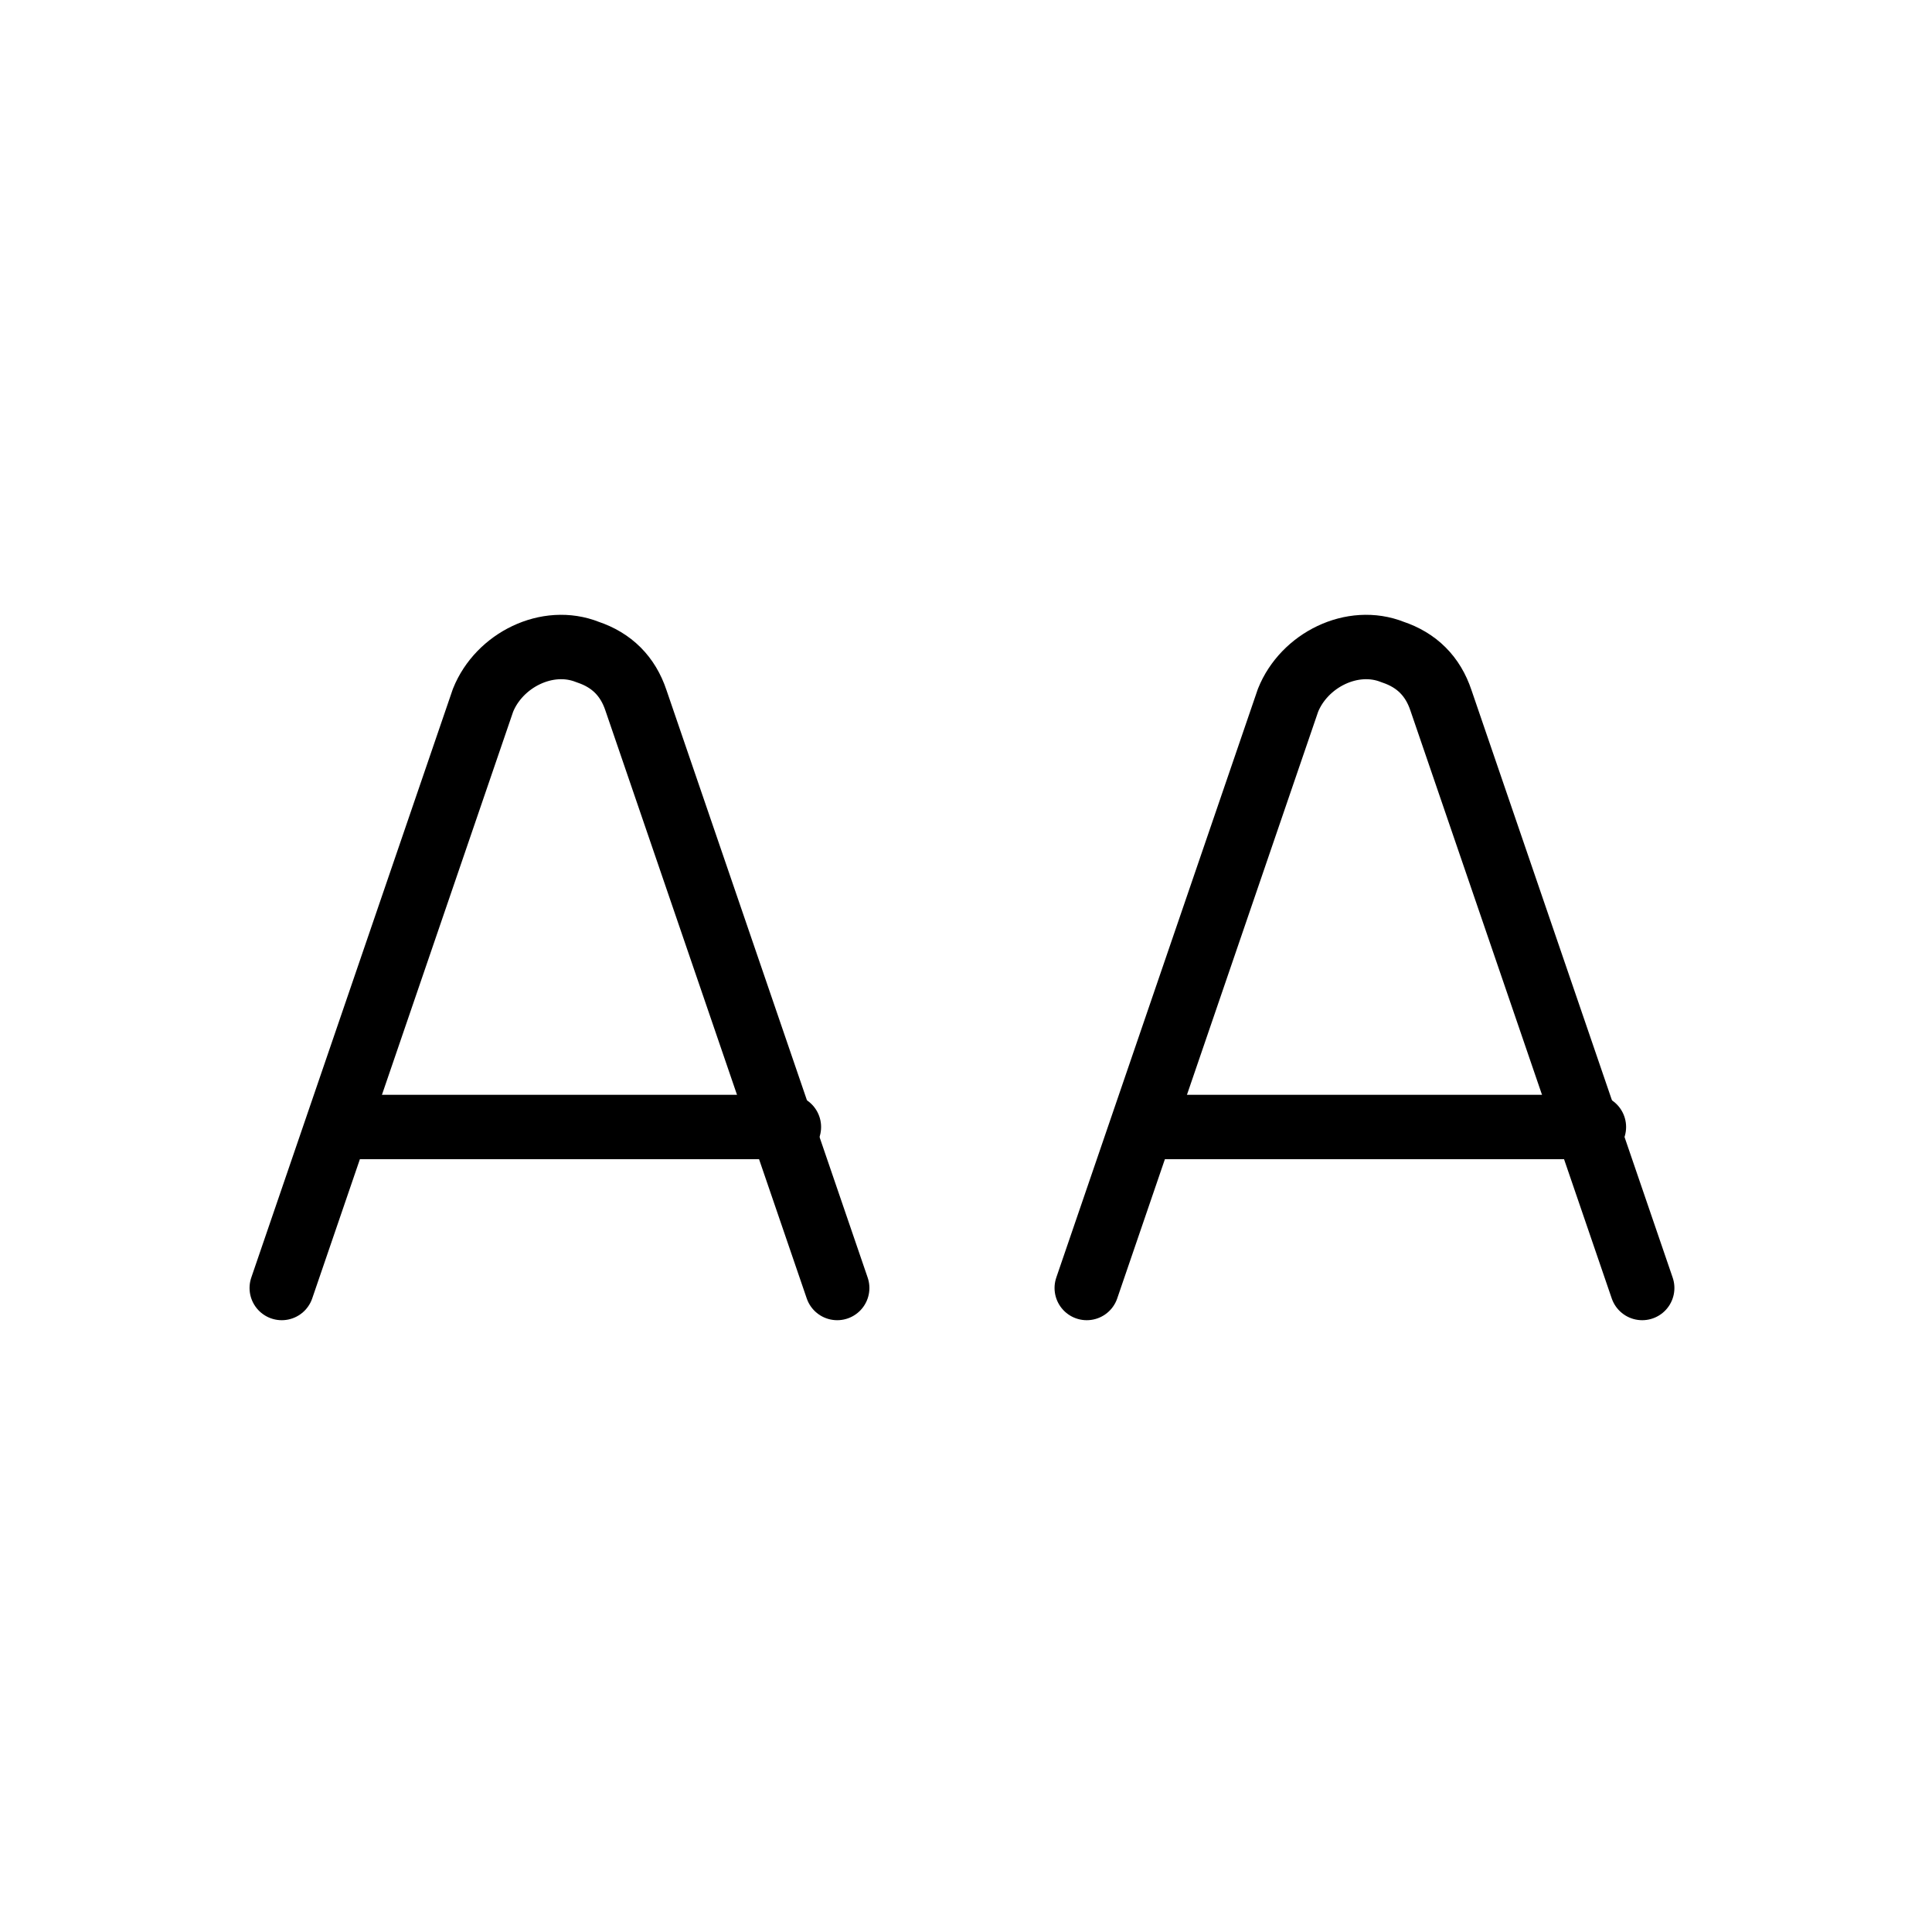
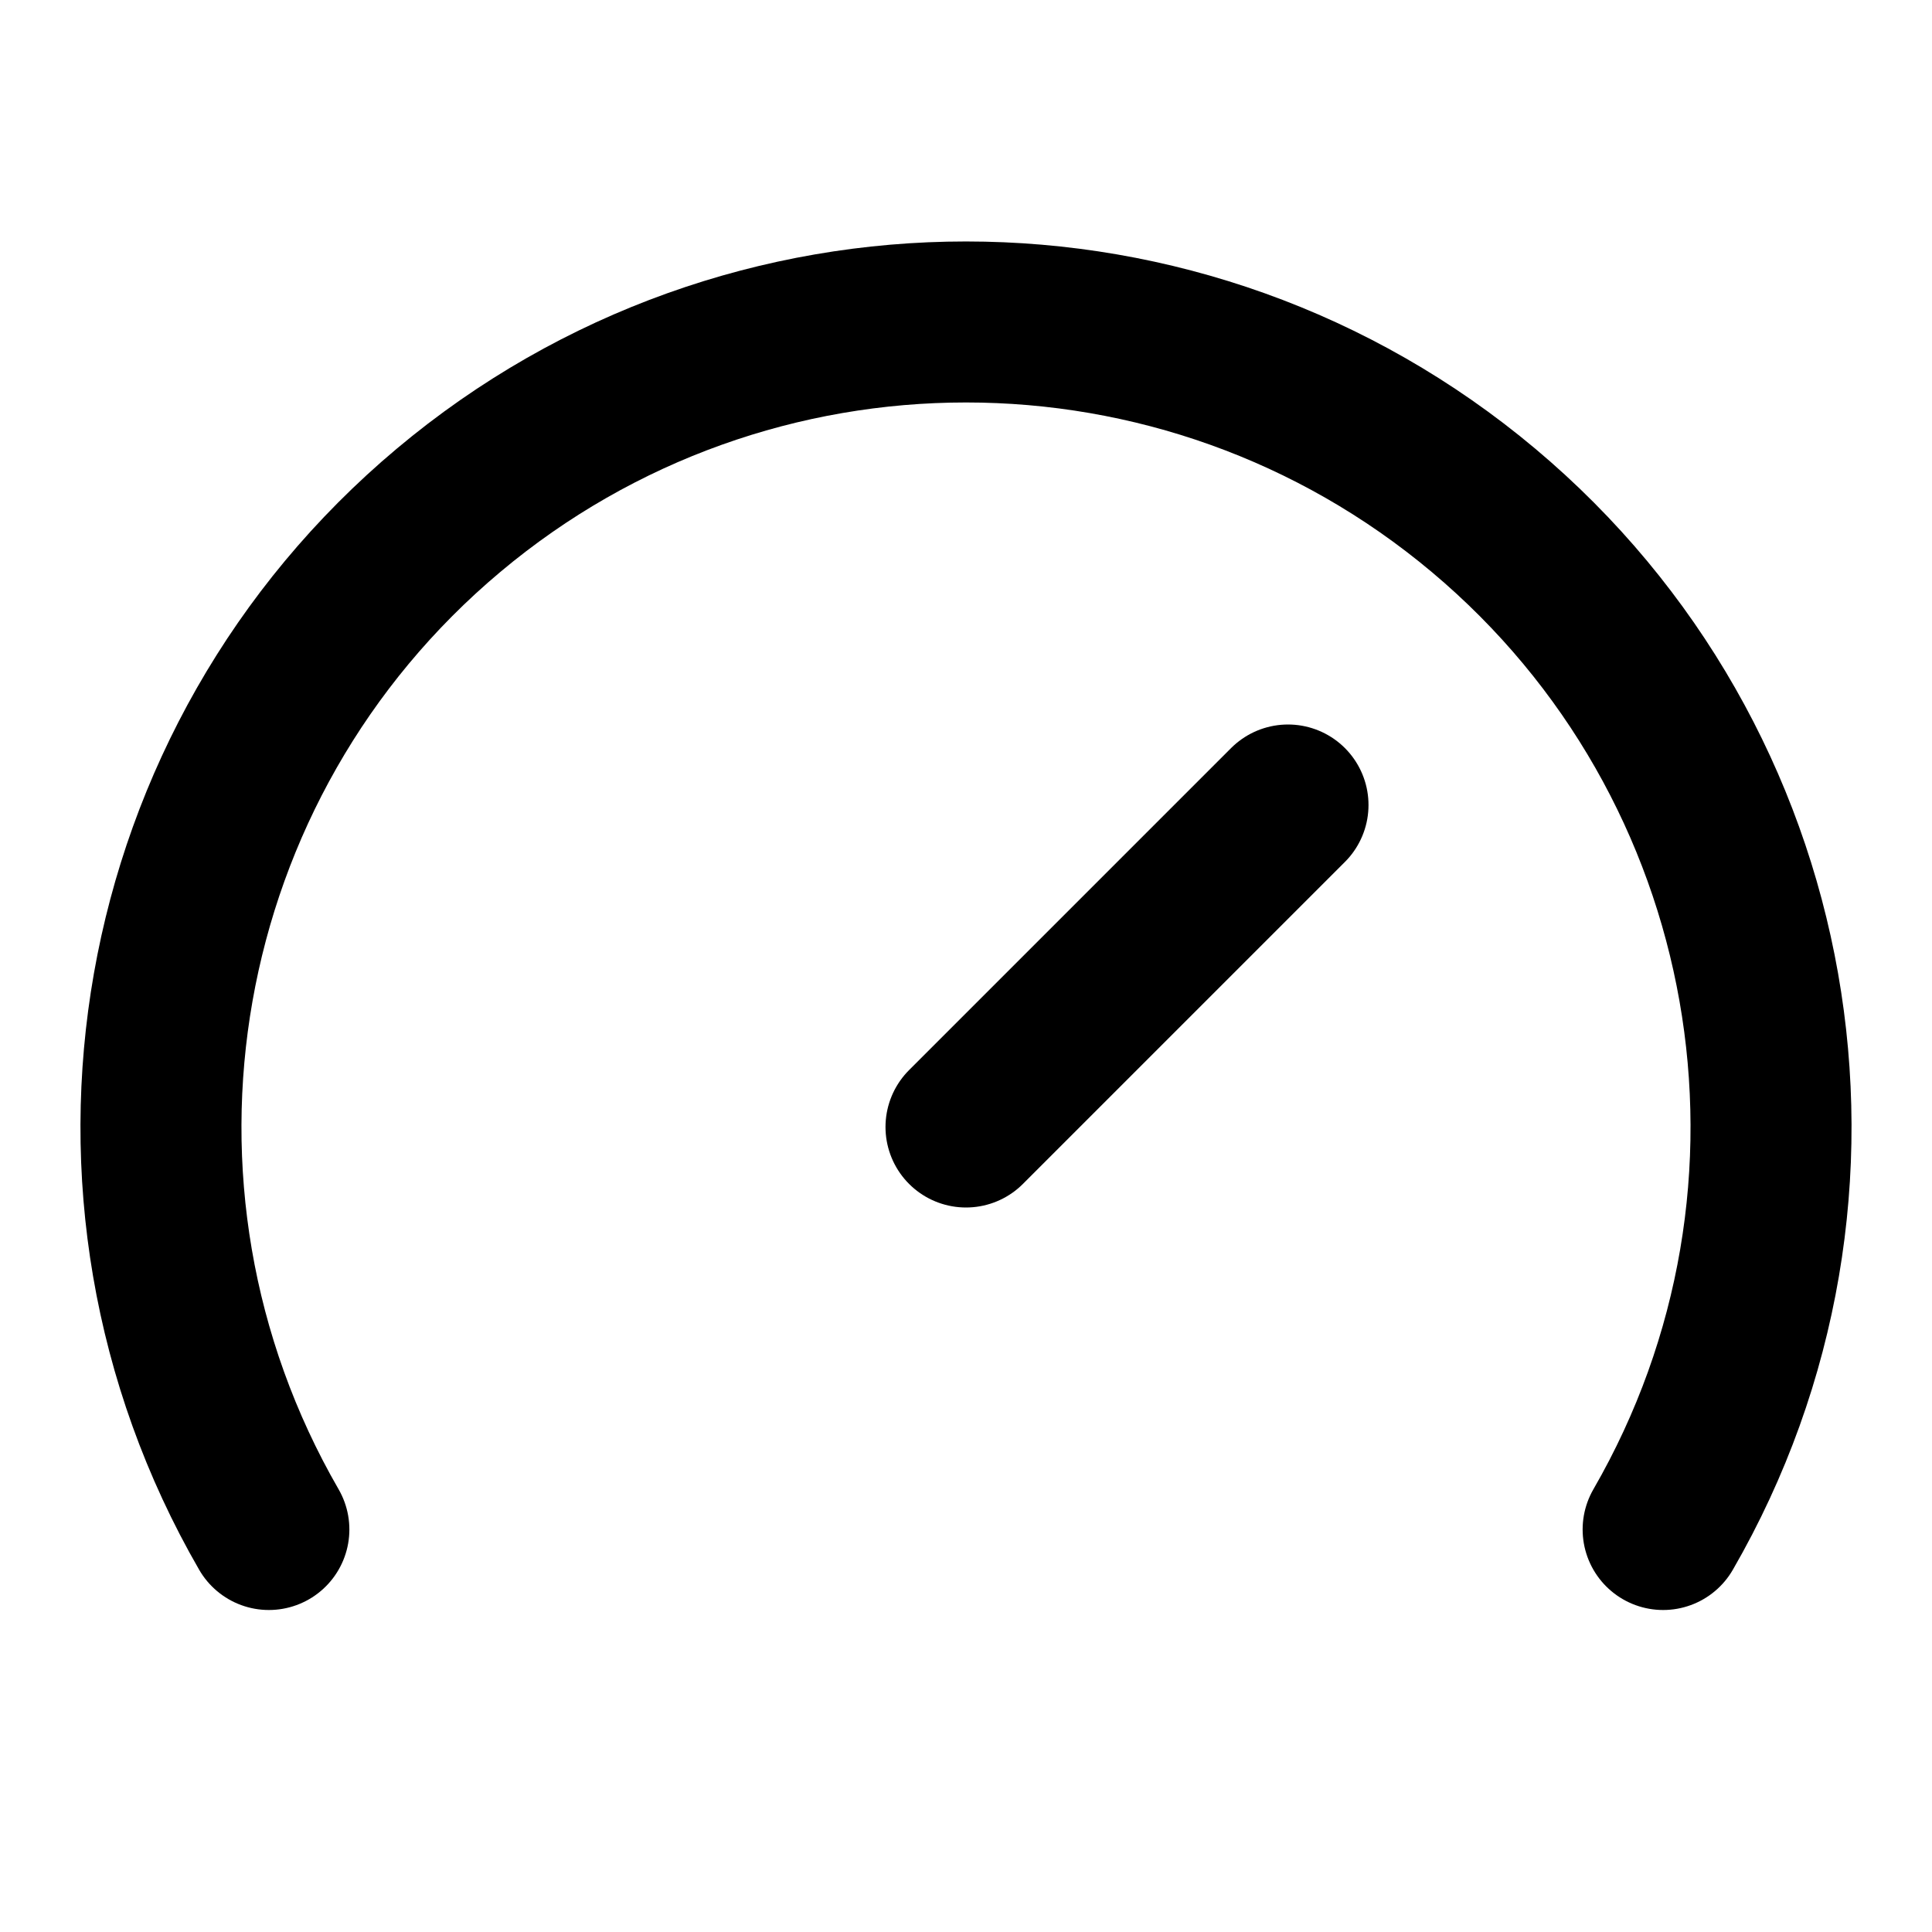
- <svg xmlns="http://www.w3.org/2000/svg" class="reader-tool-icon" aria-hidden="true" focusable="false" viewBox="0 0 24 24">
-   <path d="M3.5,16l2.5-7.3c.2-.5.8-.8,1.3-.6.3.1.5.3.6.6l2.5,7.3" fill="none" stroke="#000" stroke-linecap="round" stroke-linejoin="round" stroke-width=".8" />
-   <path d="M4.2,14h5.6" fill="none" stroke="#000" stroke-linecap="round" stroke-linejoin="round" stroke-width=".8" />
-   <path d="M13.5,16l2.5-7.3c.2-.5.8-.8,1.3-.6.3.1.5.3.6.6l2.5,7.3" fill="none" stroke="#000" stroke-linecap="round" stroke-linejoin="round" stroke-width=".8" />
-   <path d="M14.2,14h5.6" fill="none" stroke="#000" stroke-linecap="round" stroke-linejoin="round" stroke-width=".8" />
+ <svg xmlns="http://www.w3.org/2000/svg" class="reader-tool-icon" aria-hidden="true" focusable="false" viewBox="0 0 24 24" fill="none" stroke="currentColor" stroke-width="2" stroke-linecap="round" stroke-linejoin="round">
+   <path d="m12 14 4-4" />
+   <path d="M3.34 19a10 10 0 1 1 17.32 0" />
</svg>
